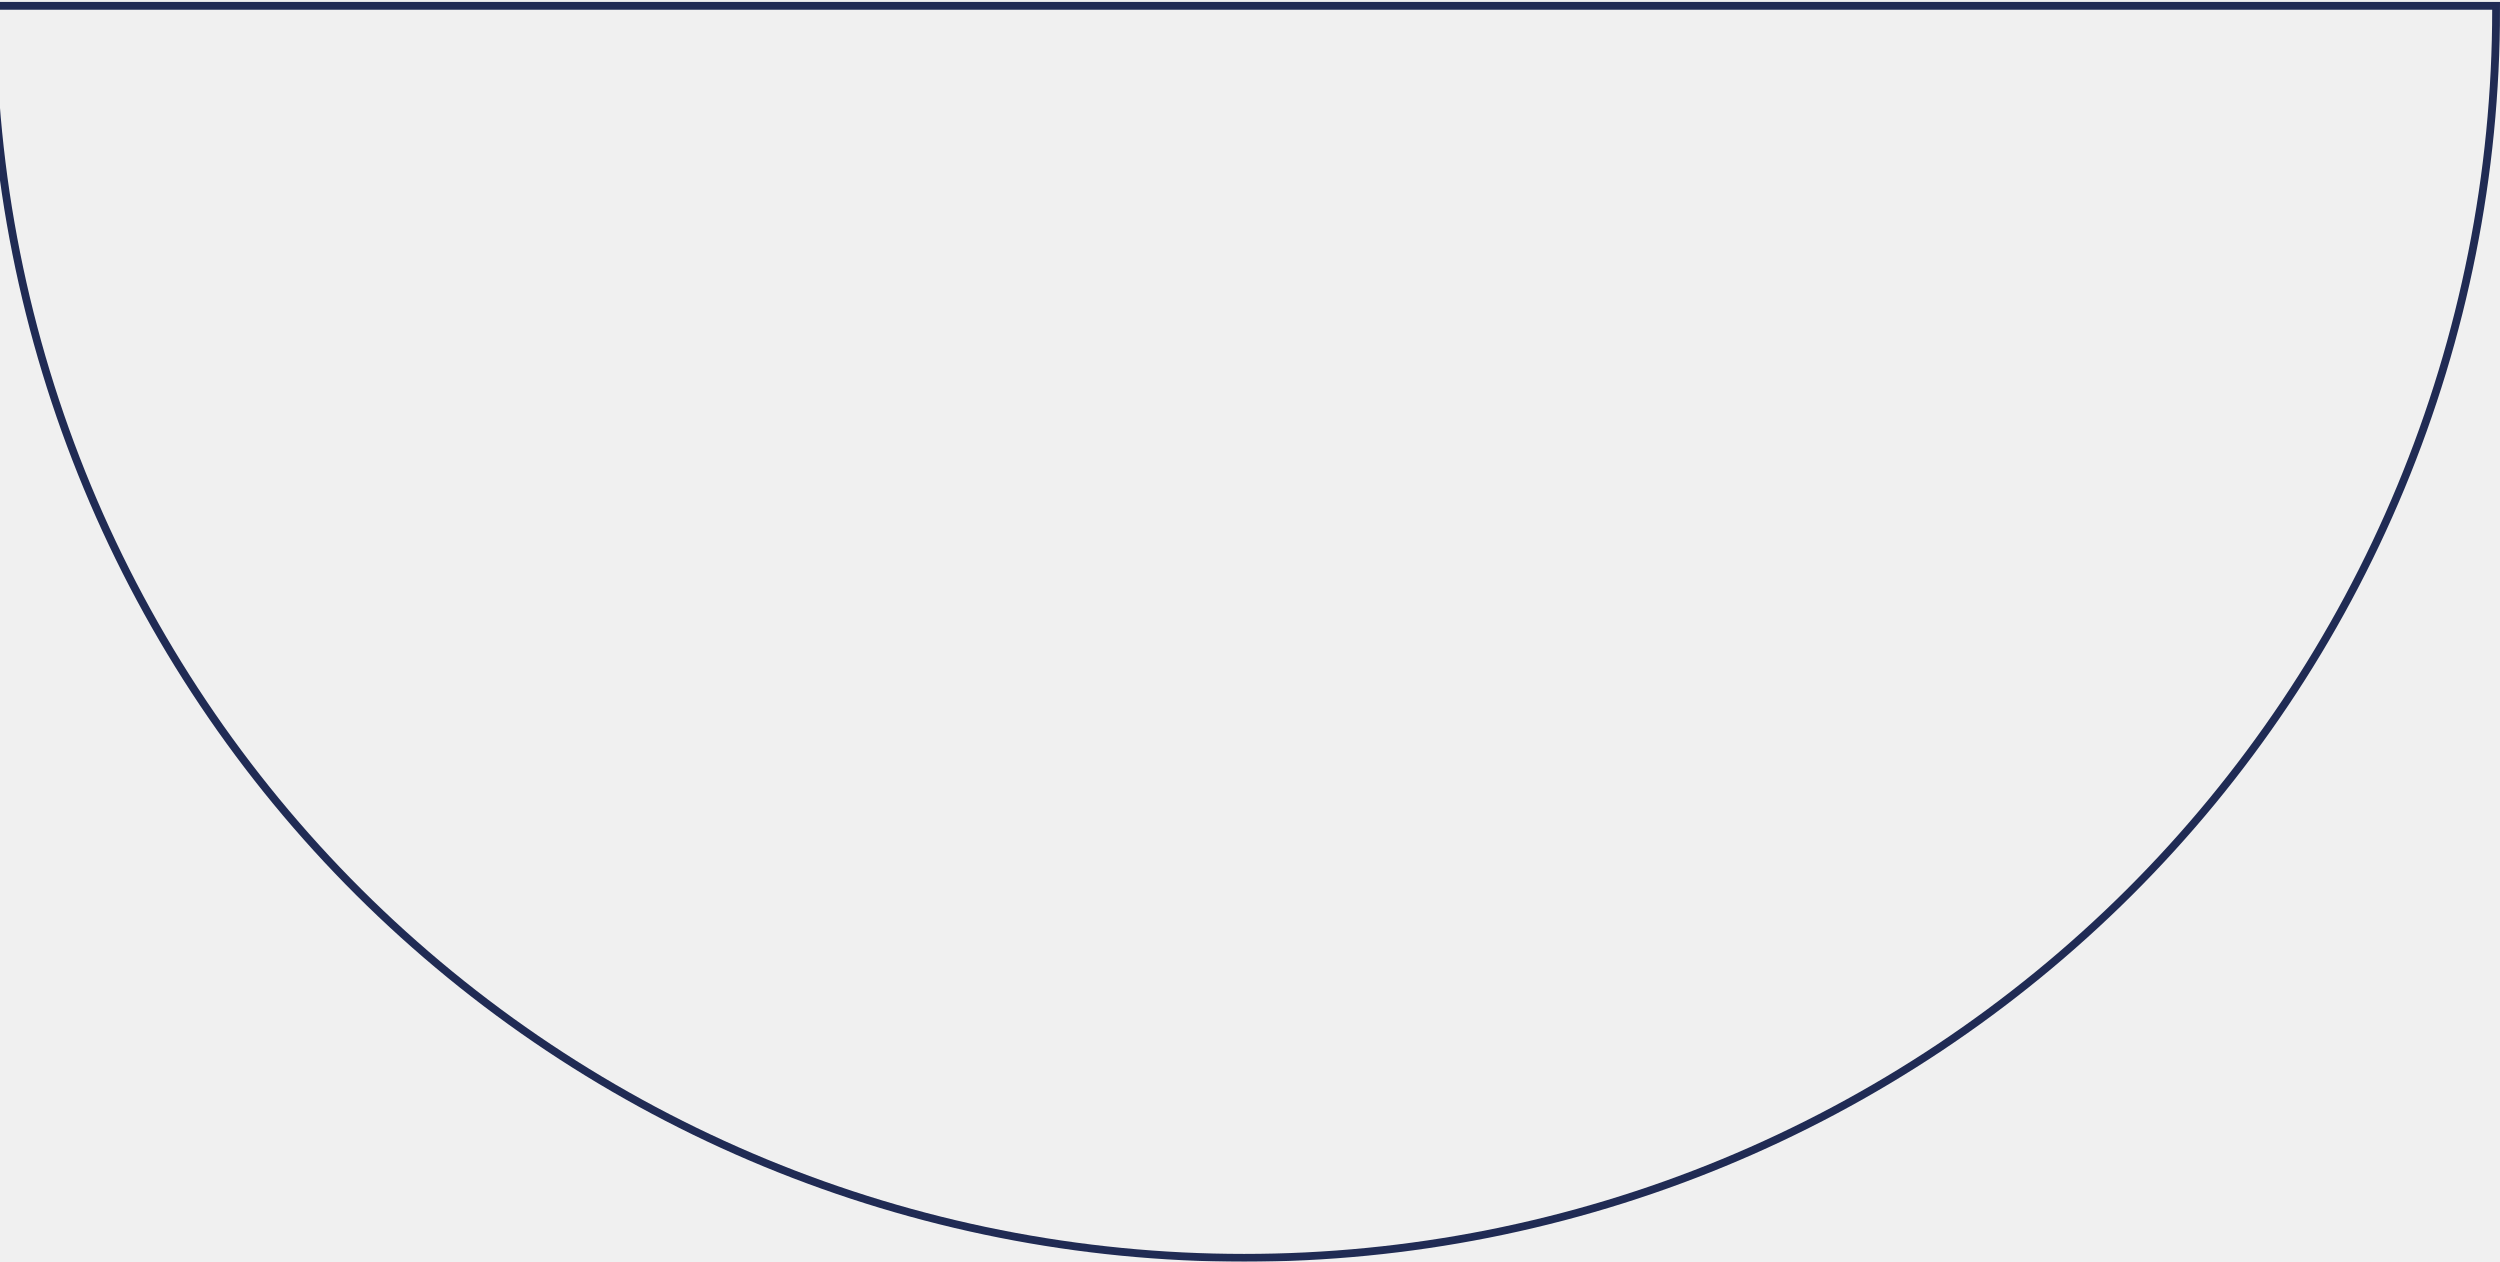
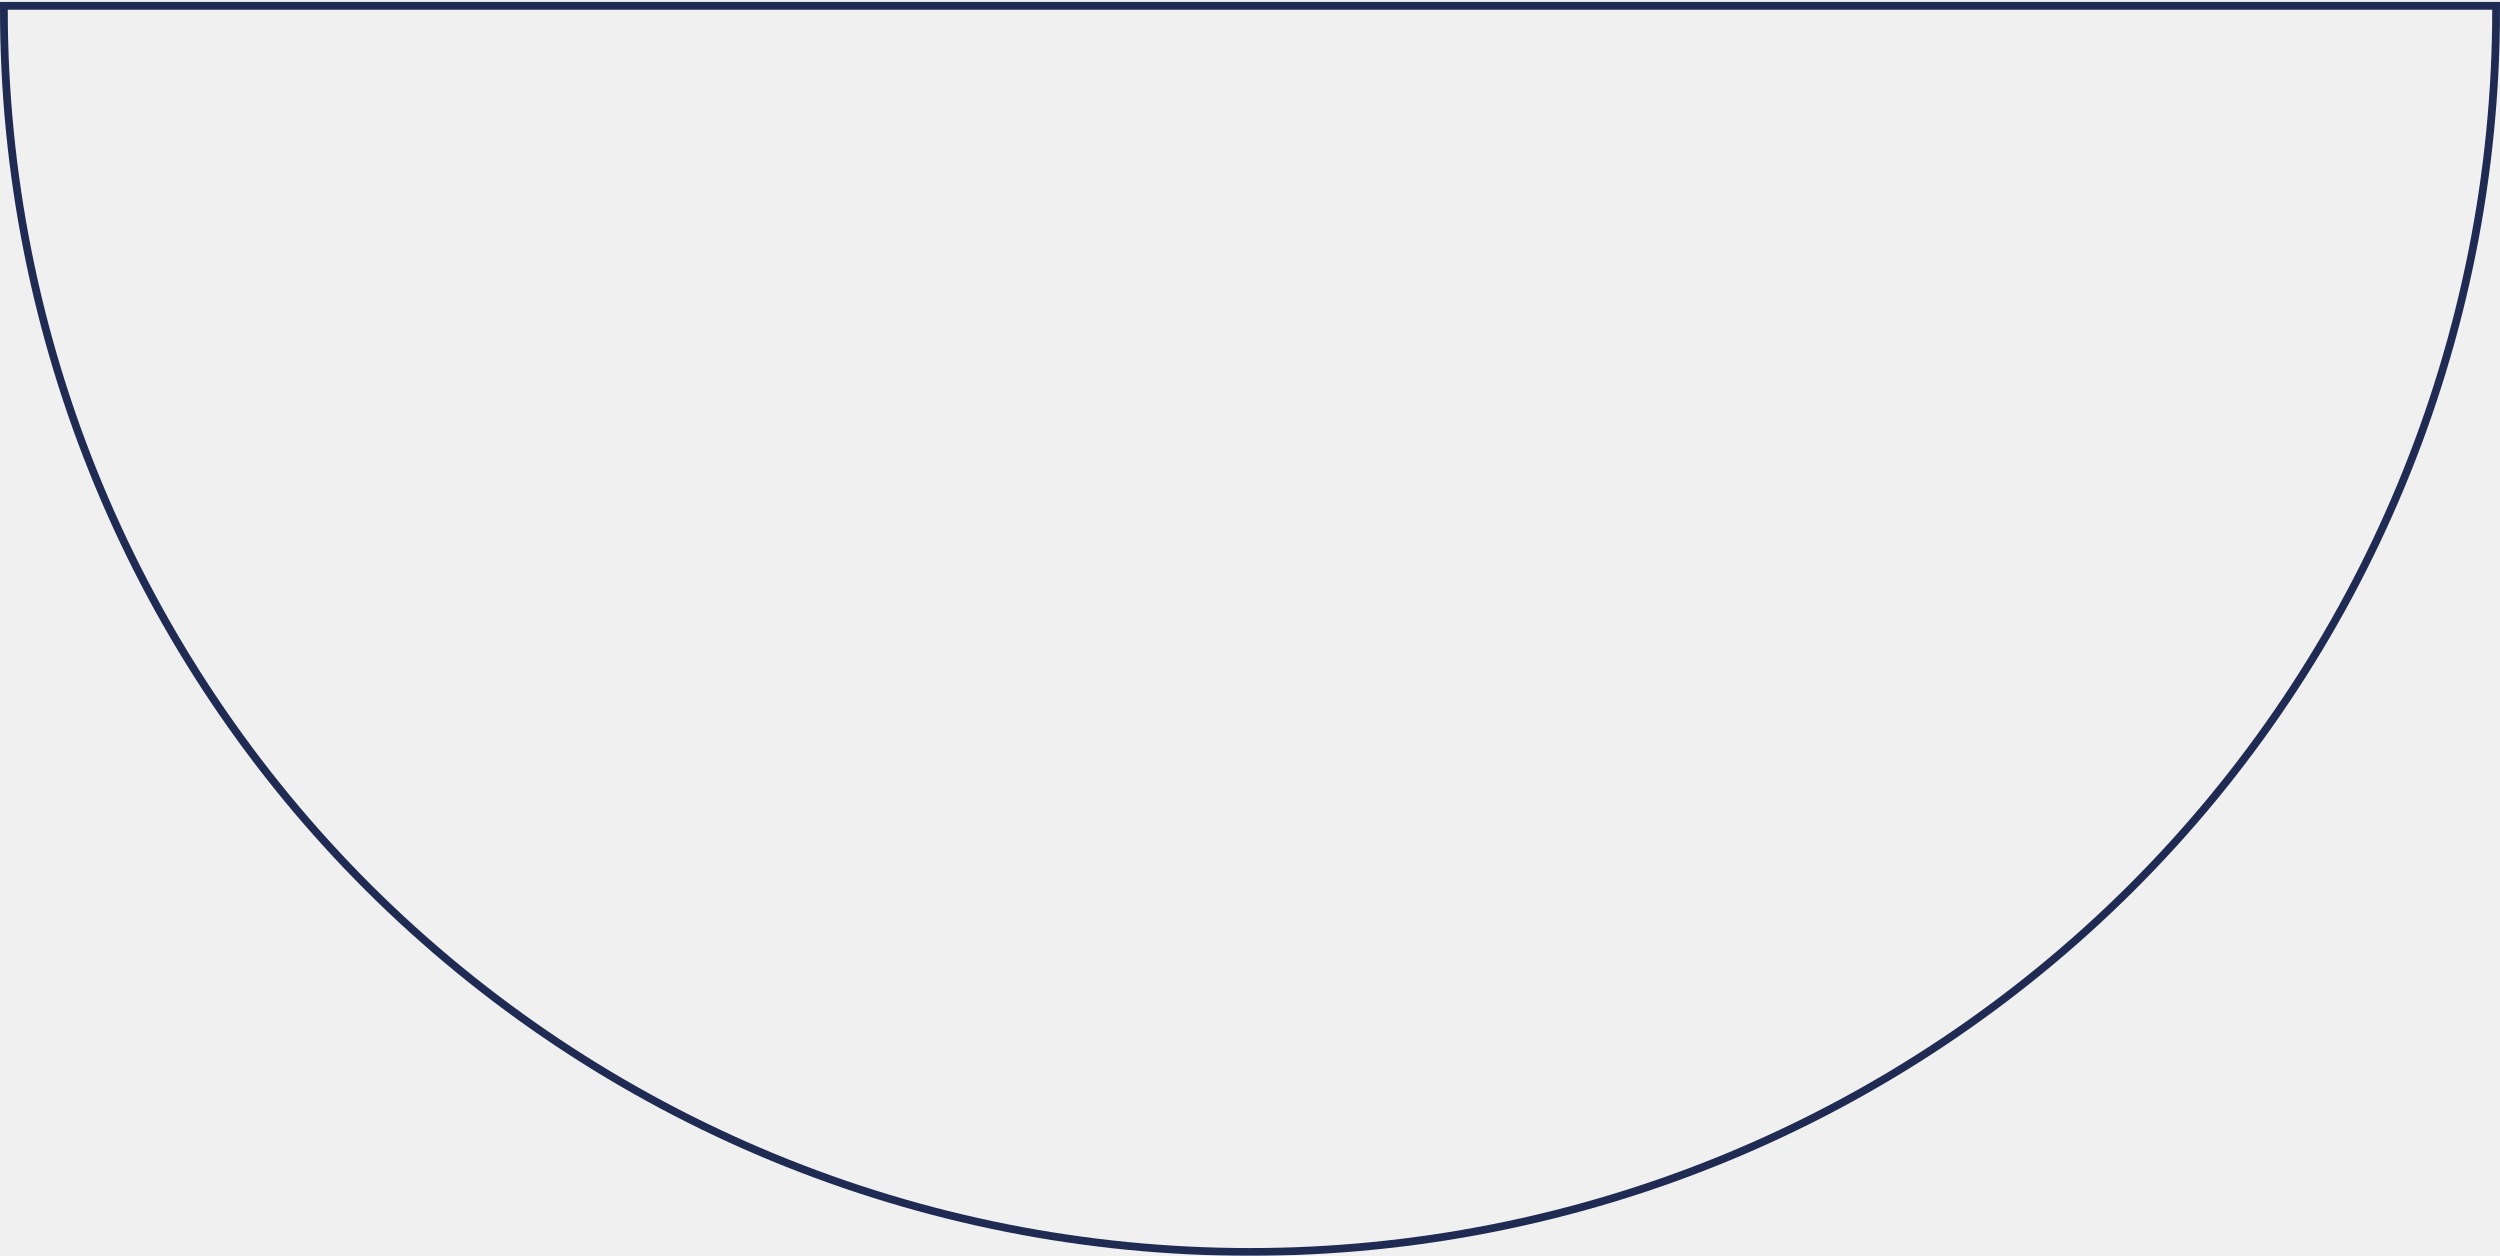
- <svg xmlns="http://www.w3.org/2000/svg" width="640" height="323" viewBox="0 0 640 323" fill="none">
-   <mask id="path-1-outside-1_187_62" maskUnits="userSpaceOnUse" x="-3" y="4.99715e-06" width="643" height="323" fill="black">
-     <rect fill="white" x="-3" y="4.99715e-06" width="643" height="323" />
-     <path d="M-1 2.5C-1 44.326 7.264 85.743 23.32 124.385C39.377 163.027 62.911 198.138 92.579 227.714C122.248 257.289 157.469 280.75 196.233 296.756C234.996 312.762 276.543 321 318.5 321C360.457 321 402.004 312.762 440.767 296.756C479.531 280.75 514.752 257.289 544.421 227.714C574.089 198.138 597.623 163.027 613.679 124.385C629.736 85.743 638 44.326 638 2.5L318.5 2.5L-1 2.5Z" />
+ <svg xmlns="http://www.w3.org/2000/svg" width="643" height="323" viewBox="0 0 643 323" fill="none">
+   <mask id="path-1-outside-1_18_177" maskUnits="userSpaceOnUse" x="-5.58632e-05" y="-5.6038e-05" width="643" height="323" fill="black">
+     <rect fill="white" x="-5.58632e-05" y="-5.6038e-05" width="643" height="323" />
+     <path d="M2 2.5C2 44.326 10.264 85.742 26.32 124.385C42.377 163.027 65.911 198.138 95.579 227.713C125.248 257.289 160.469 280.749 199.233 296.756C237.996 312.762 279.543 321 321.5 321C363.457 321 405.004 312.762 443.767 296.756C482.531 280.749 517.752 257.289 547.421 227.713C577.089 198.138 600.623 163.027 616.679 124.385C632.736 85.742 641 44.326 641 2.5L321.5 2.5L2 2.5Z" />
  </mask>
-   <path d="M-1 2.5C-1 44.326 7.264 85.743 23.32 124.385C39.377 163.027 62.911 198.138 92.579 227.714C122.248 257.289 157.469 280.75 196.233 296.756C234.996 312.762 276.543 321 318.5 321C360.457 321 402.004 312.762 440.767 296.756C479.531 280.75 514.752 257.289 544.421 227.714C574.089 198.138 597.623 163.027 613.679 124.385C629.736 85.743 638 44.326 638 2.5L318.5 2.5L-1 2.5Z" stroke="#202B54" stroke-width="4" mask="url(#path-1-outside-1_187_62)" />
+   <path d="M2 2.5C2 44.326 10.264 85.742 26.32 124.385C42.377 163.027 65.911 198.138 95.579 227.713C125.248 257.289 160.469 280.749 199.233 296.756C237.996 312.762 279.543 321 321.5 321C363.457 321 405.004 312.762 443.767 296.756C482.531 280.749 517.752 257.289 547.421 227.713C577.089 198.138 600.623 163.027 616.679 124.385C632.736 85.742 641 44.326 641 2.5L321.5 2.5L2 2.5Z" stroke="#202B54" stroke-width="4" mask="url(#path-1-outside-1_18_177)" />
</svg>
